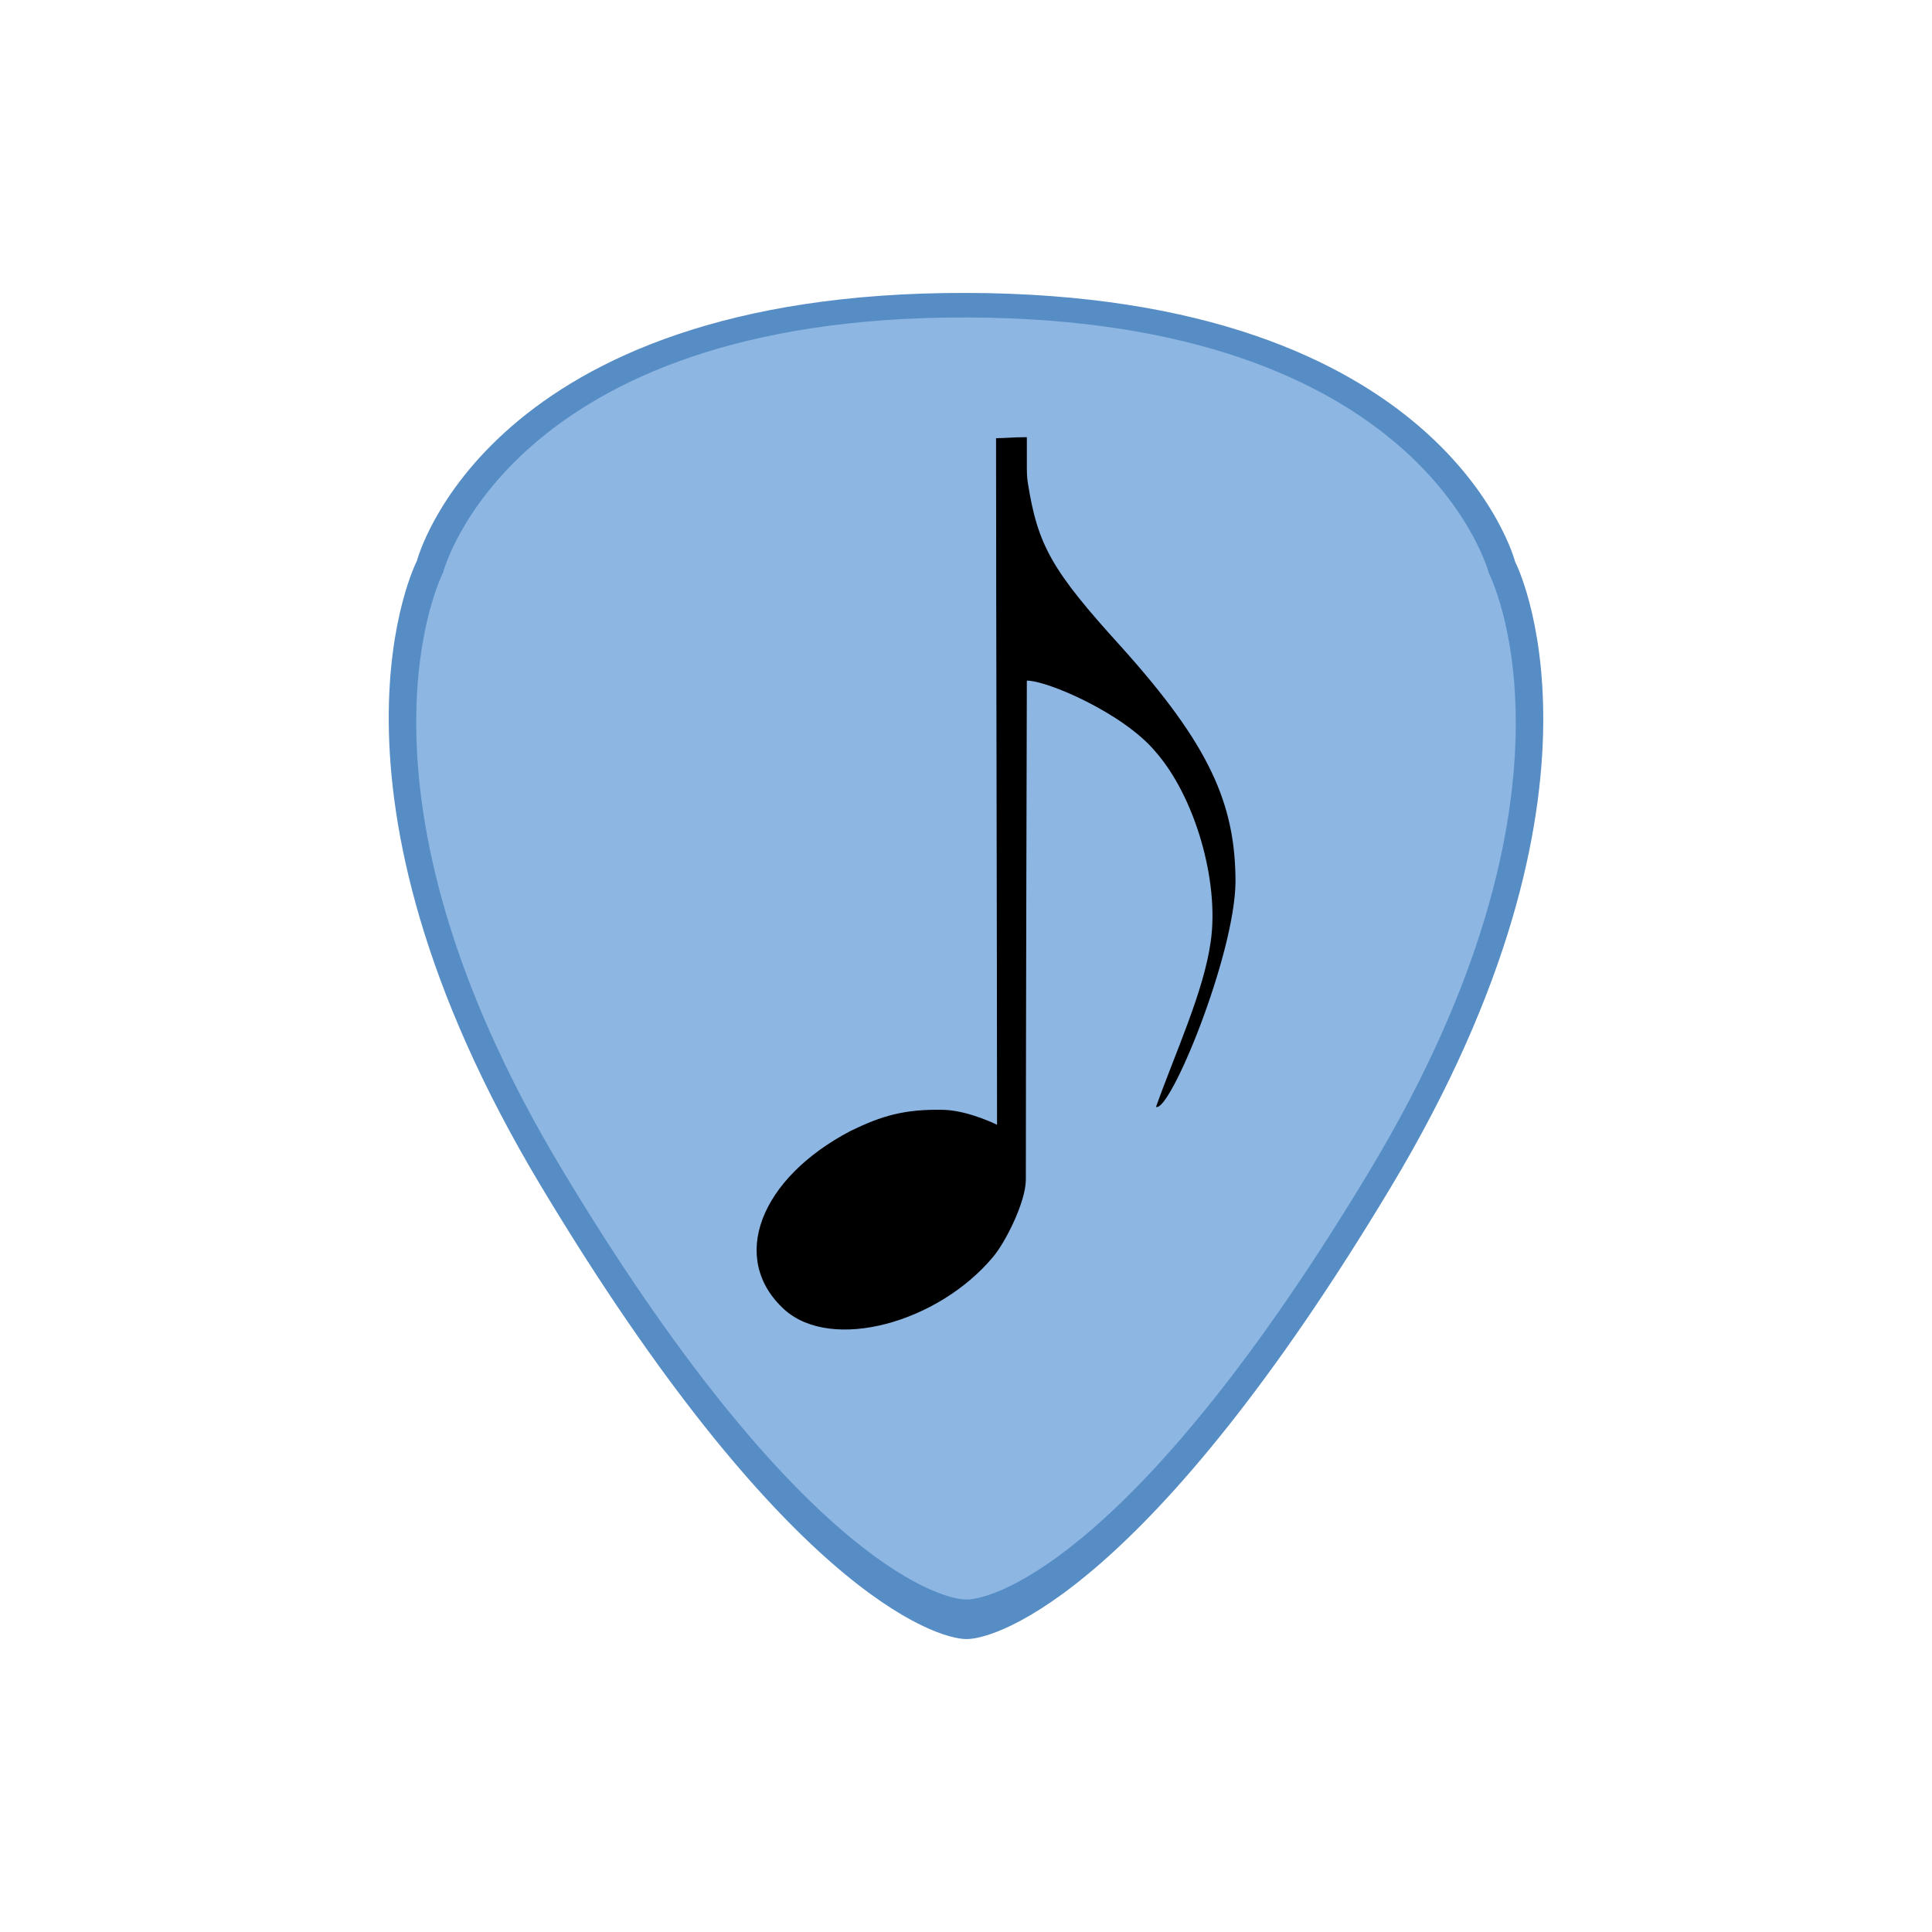
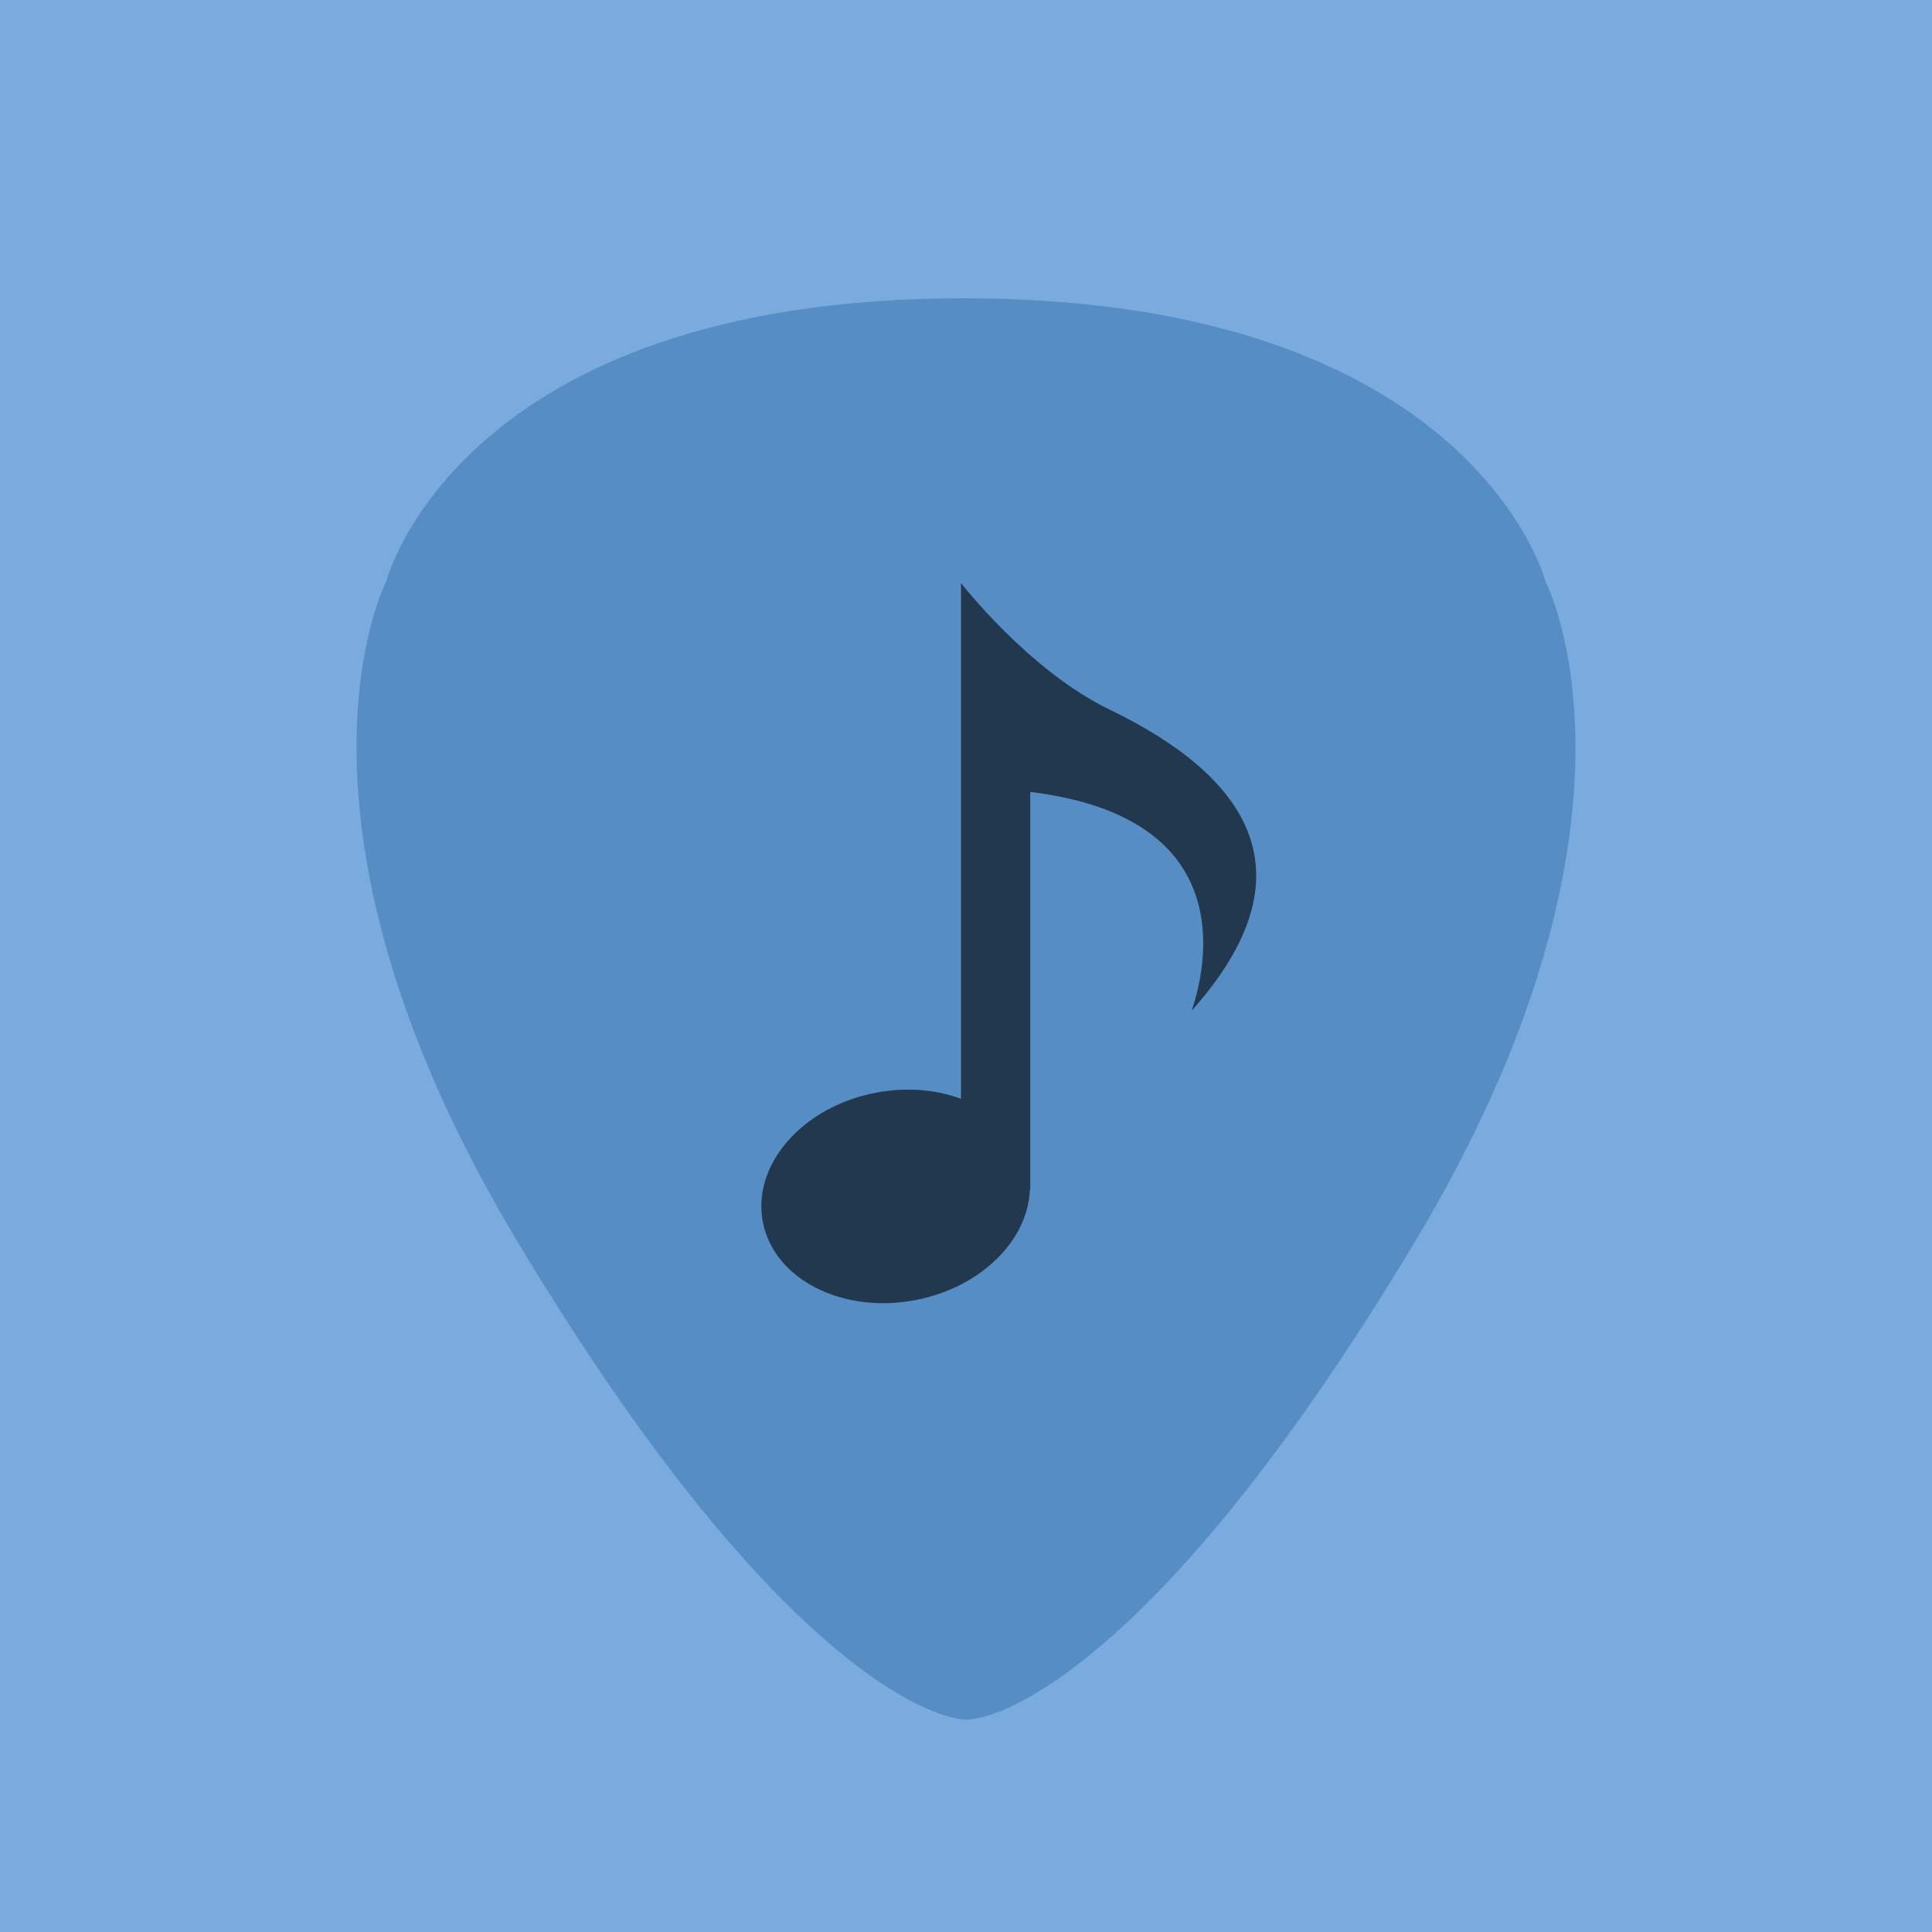
<svg xmlns="http://www.w3.org/2000/svg" width="1080" height="1080" viewBox="0 0 1080 1080" version="1.1" id="svg1" xml:space="preserve">
  <defs id="defs1" />
-   <g id="layer1" style="fill:#e38dd5;fill-opacity:1" />
+   <g id="layer1" style="fill:#e38dd5;fill-opacity:1">
+     <rect style="fill:#7baadf;fill-opacity:1" id="rect1" width="1203.496" height="1262.893" x="-66.468" y="-89.095" />
+   </g>
  <g id="layer2">
-     <g id="g3" transform="matrix(4.200363,0,0,4.200363,-967.9305,-1190.55)">
-       <path id="path2-7" style="fill:#578dc5;fill-opacity:1;stroke-width:1.05" d="m 285.926,358.081 c 0,0 -15.502,29.857 16.523,83.231 32.045,53.408 52.287,60.221 56.578,60.265 4.291,0.044 24.54,-6.856 56.525,-60.164 32.025,-53.374 16.523,-83.229 16.523,-83.229 0,0 -9.155,-35.62 -73.063,-35.761 -63.907,-0.141 -73.086,35.658 -73.086,35.658 z" />
-       <path id="path2" style="fill:#8db6e3;fill-opacity:1" d="m 289.405,359.649 c 0,0 -14.763,28.435 15.736,79.268 30.519,50.865 49.797,57.353 53.884,57.395 4.087,0.042 23.371,-6.529 53.833,-57.299 30.5,-50.833 15.736,-79.266 15.736,-79.266 0,0 -8.719,-33.924 -69.583,-34.058 -60.864,-0.134 -69.606,33.96 -69.606,33.96 z" />
-       <path d="m 334.832,457.725 c -7.405,-6.744 -3.306,-17.455 8.86,-23.803 4.099,-1.984 7.141,-2.909 12.43,-2.777 3.306,0.132 7.009,1.984 7.009,1.984 0,-23.935 -0.132,-69.16 -0.132,-91.376 1.322,0 2.248,-0.132 4.099,-0.132 0,1.322 0,2.38 0,3.438 0,1.19 0,1.851 0.132,2.645 1.322,8.331 3.174,11.637 12.43,21.819 11.769,13.091 15.207,20.893 15.207,31.34 -0.132,9.786 -8.728,30.679 -10.579,29.886 2.645,-7.405 6.347,-15.34 7.273,-21.951 1.19,-8.066 -2.116,-19.439 -7.405,-25.39 -4.232,-5.025 -14.282,-9.389 -17.059,-9.389 0,0 -0.132,48.134 -0.132,66.383 0,3.041 -2.777,8.463 -4.364,10.315 -7.273,8.728 -21.422,12.695 -27.77,7.009 z" id="path1" style="stroke-width:1.322" />
+     <g id="g2" transform="translate(0,12)">
+       <g id="g3" transform="matrix(4.434661,0,0,4.434661,-1052.043,-1275.081)">
+         <path id="path2-7" style="fill:#578dc5;fill-opacity:1;stroke-width:1.05" d="m 285.926,358.081 c 0,0 -15.502,29.857 16.523,83.231 32.045,53.408 52.287,60.221 56.578,60.265 4.291,0.044 24.54,-6.856 56.525,-60.164 32.025,-53.374 16.523,-83.229 16.523,-83.229 0,0 -9.155,-35.62 -73.063,-35.761 -63.907,-0.141 -73.086,35.658 -73.086,35.658 z" />
+         <path id="path2" style="fill:#578dc5;fill-opacity:1" d="m 289.405,359.649 c 0,0 -14.763,28.435 15.736,79.268 30.519,50.865 49.797,57.353 53.884,57.395 4.087,0.042 23.371,-6.529 53.833,-57.299 30.5,-50.833 15.736,-79.266 15.736,-79.266 0,0 -8.719,-33.924 -69.583,-34.058 -60.864,-0.134 -69.606,33.96 -69.606,33.96 z" />
+       </g>
+       <g id="g1" transform="matrix(0.7862875,0,0,0.7862875,362.613,313.9164)" style="fill:#000000;fill-opacity:0.605">
+         <path class="st0" d="M 327.392,89.817 C 270.288,62.244 222.046,0 222.046,0 V 41.456 366.67 c -17.83,-6.55 -38.908,-8.486 -60.632,-4.292 -52.168,10.023 -88.075,51.179 -80.247,91.872 7.851,40.714 56.48,65.578 108.638,55.512 46.306,-8.915 79.741,-42.349 81.171,-78.257 h 0.29 V 148.513 C 421.081,166.816 396.475,272.862 386.108,303.952 472.464,207.23 427.556,138.158 327.392,89.817 Z" id="path1-4" style="fill:#000000;fill-opacity:0.605;stroke:none;stroke-opacity:1" />
+       </g>
    </g>
  </g>
+   <style type="text/css" id="style1">
+ 	.st0{fill:#000000;}
+ </style>
</svg>
